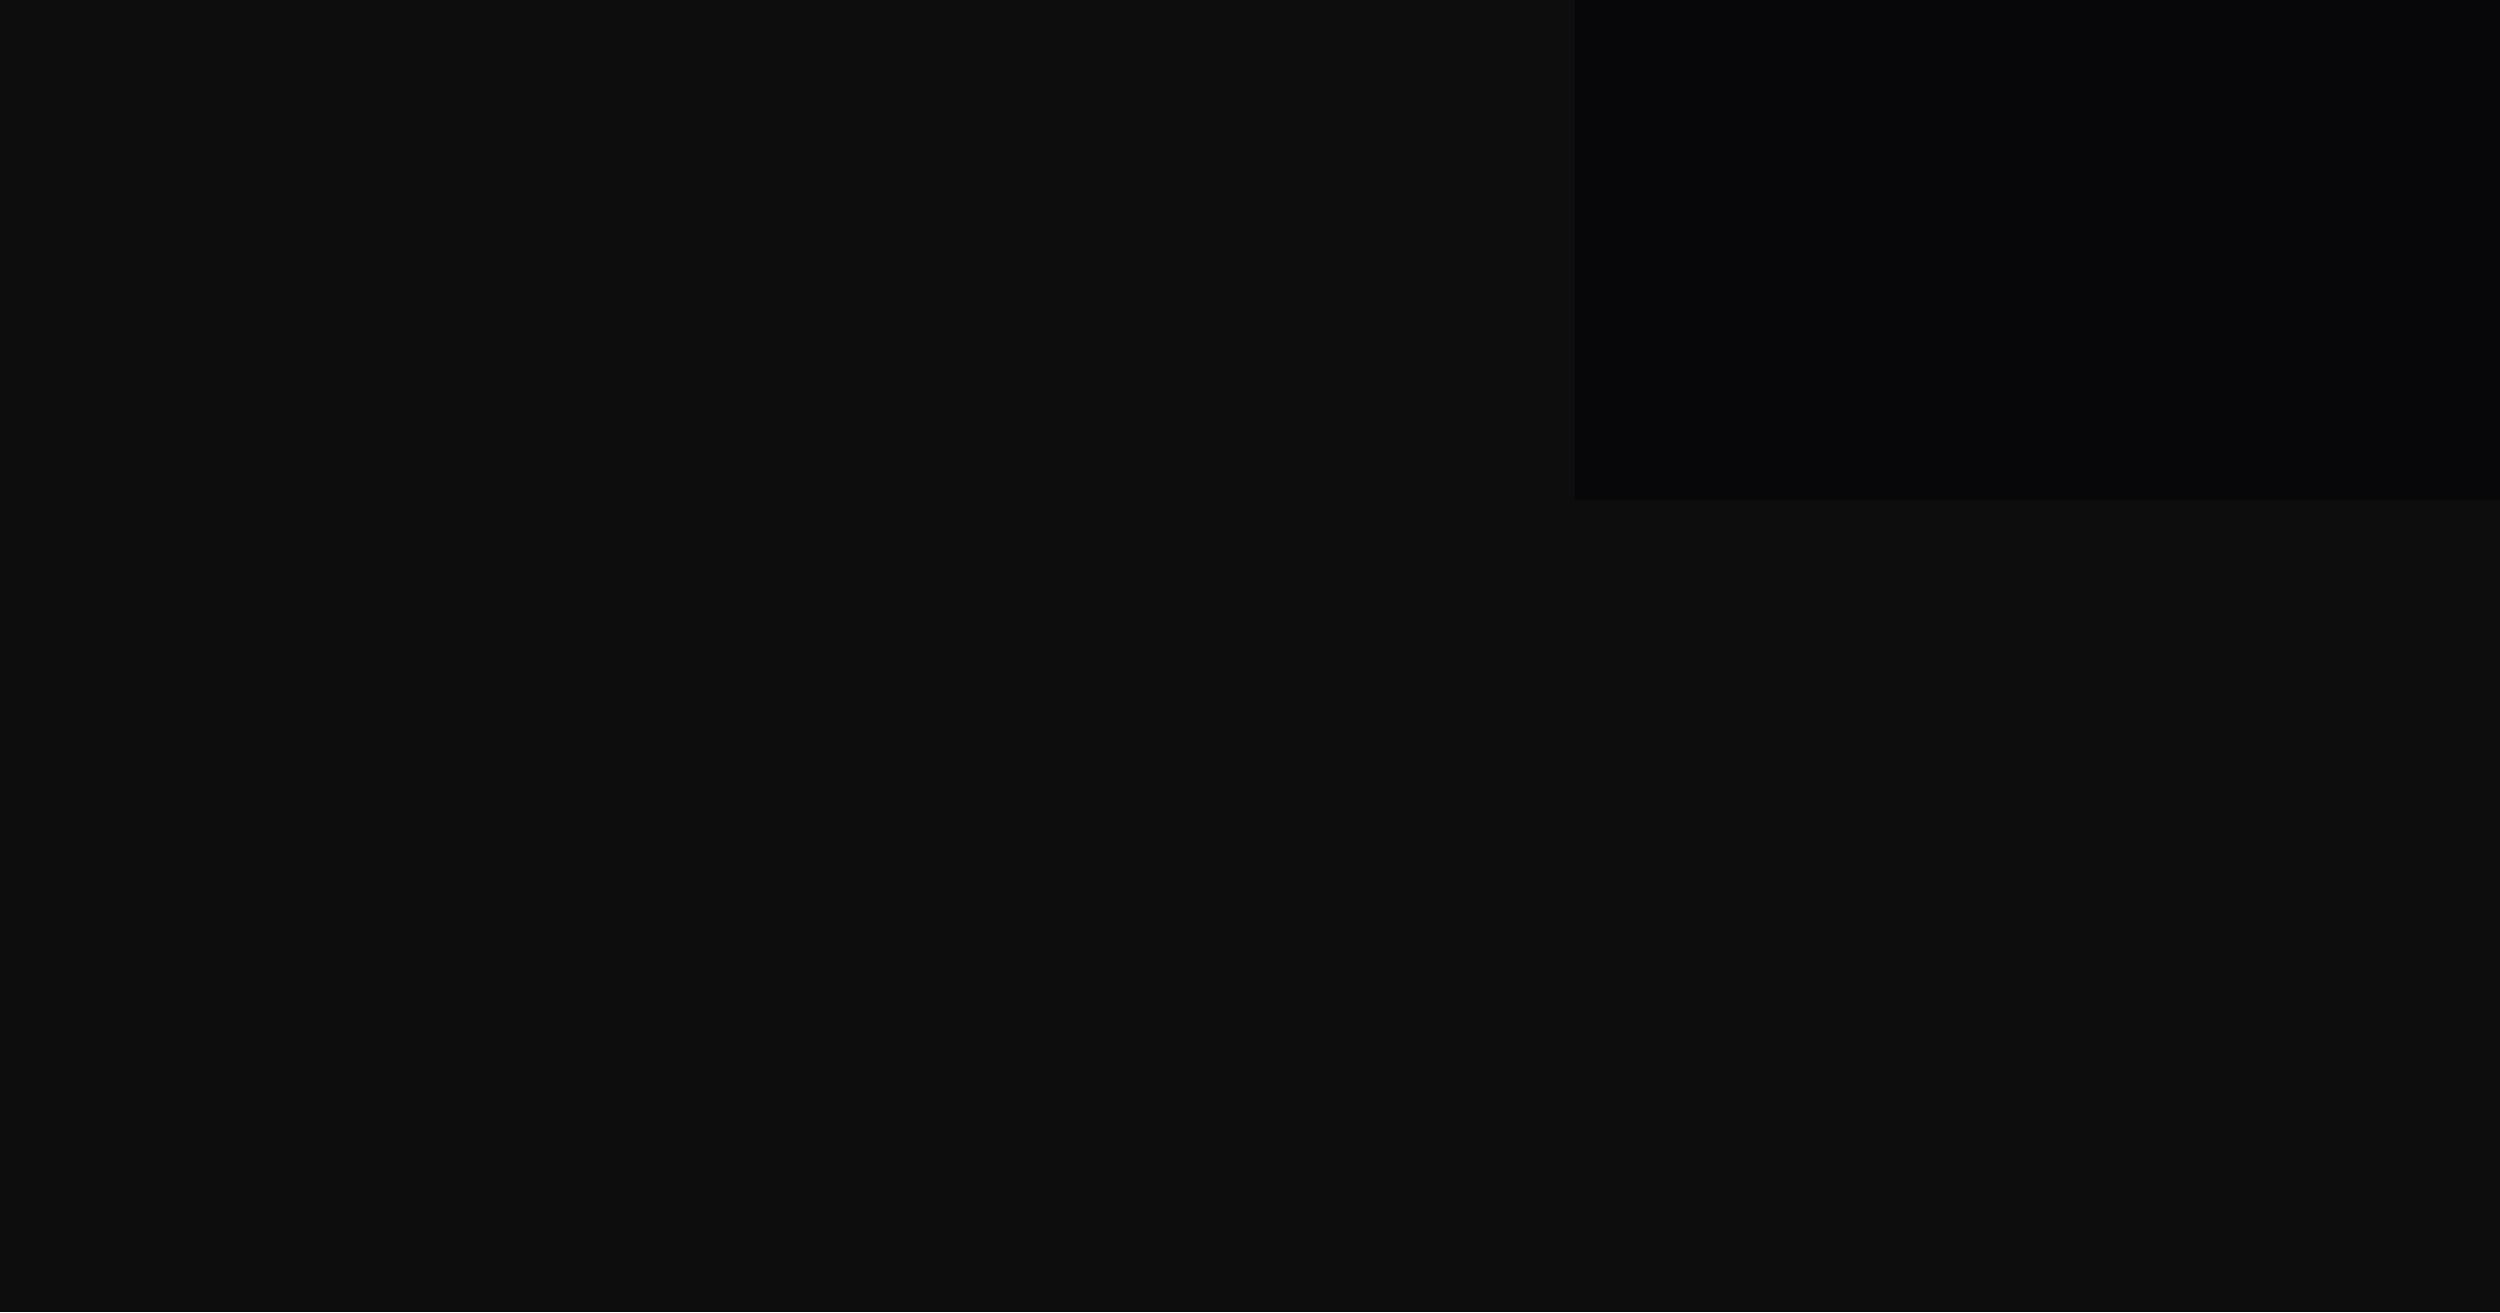
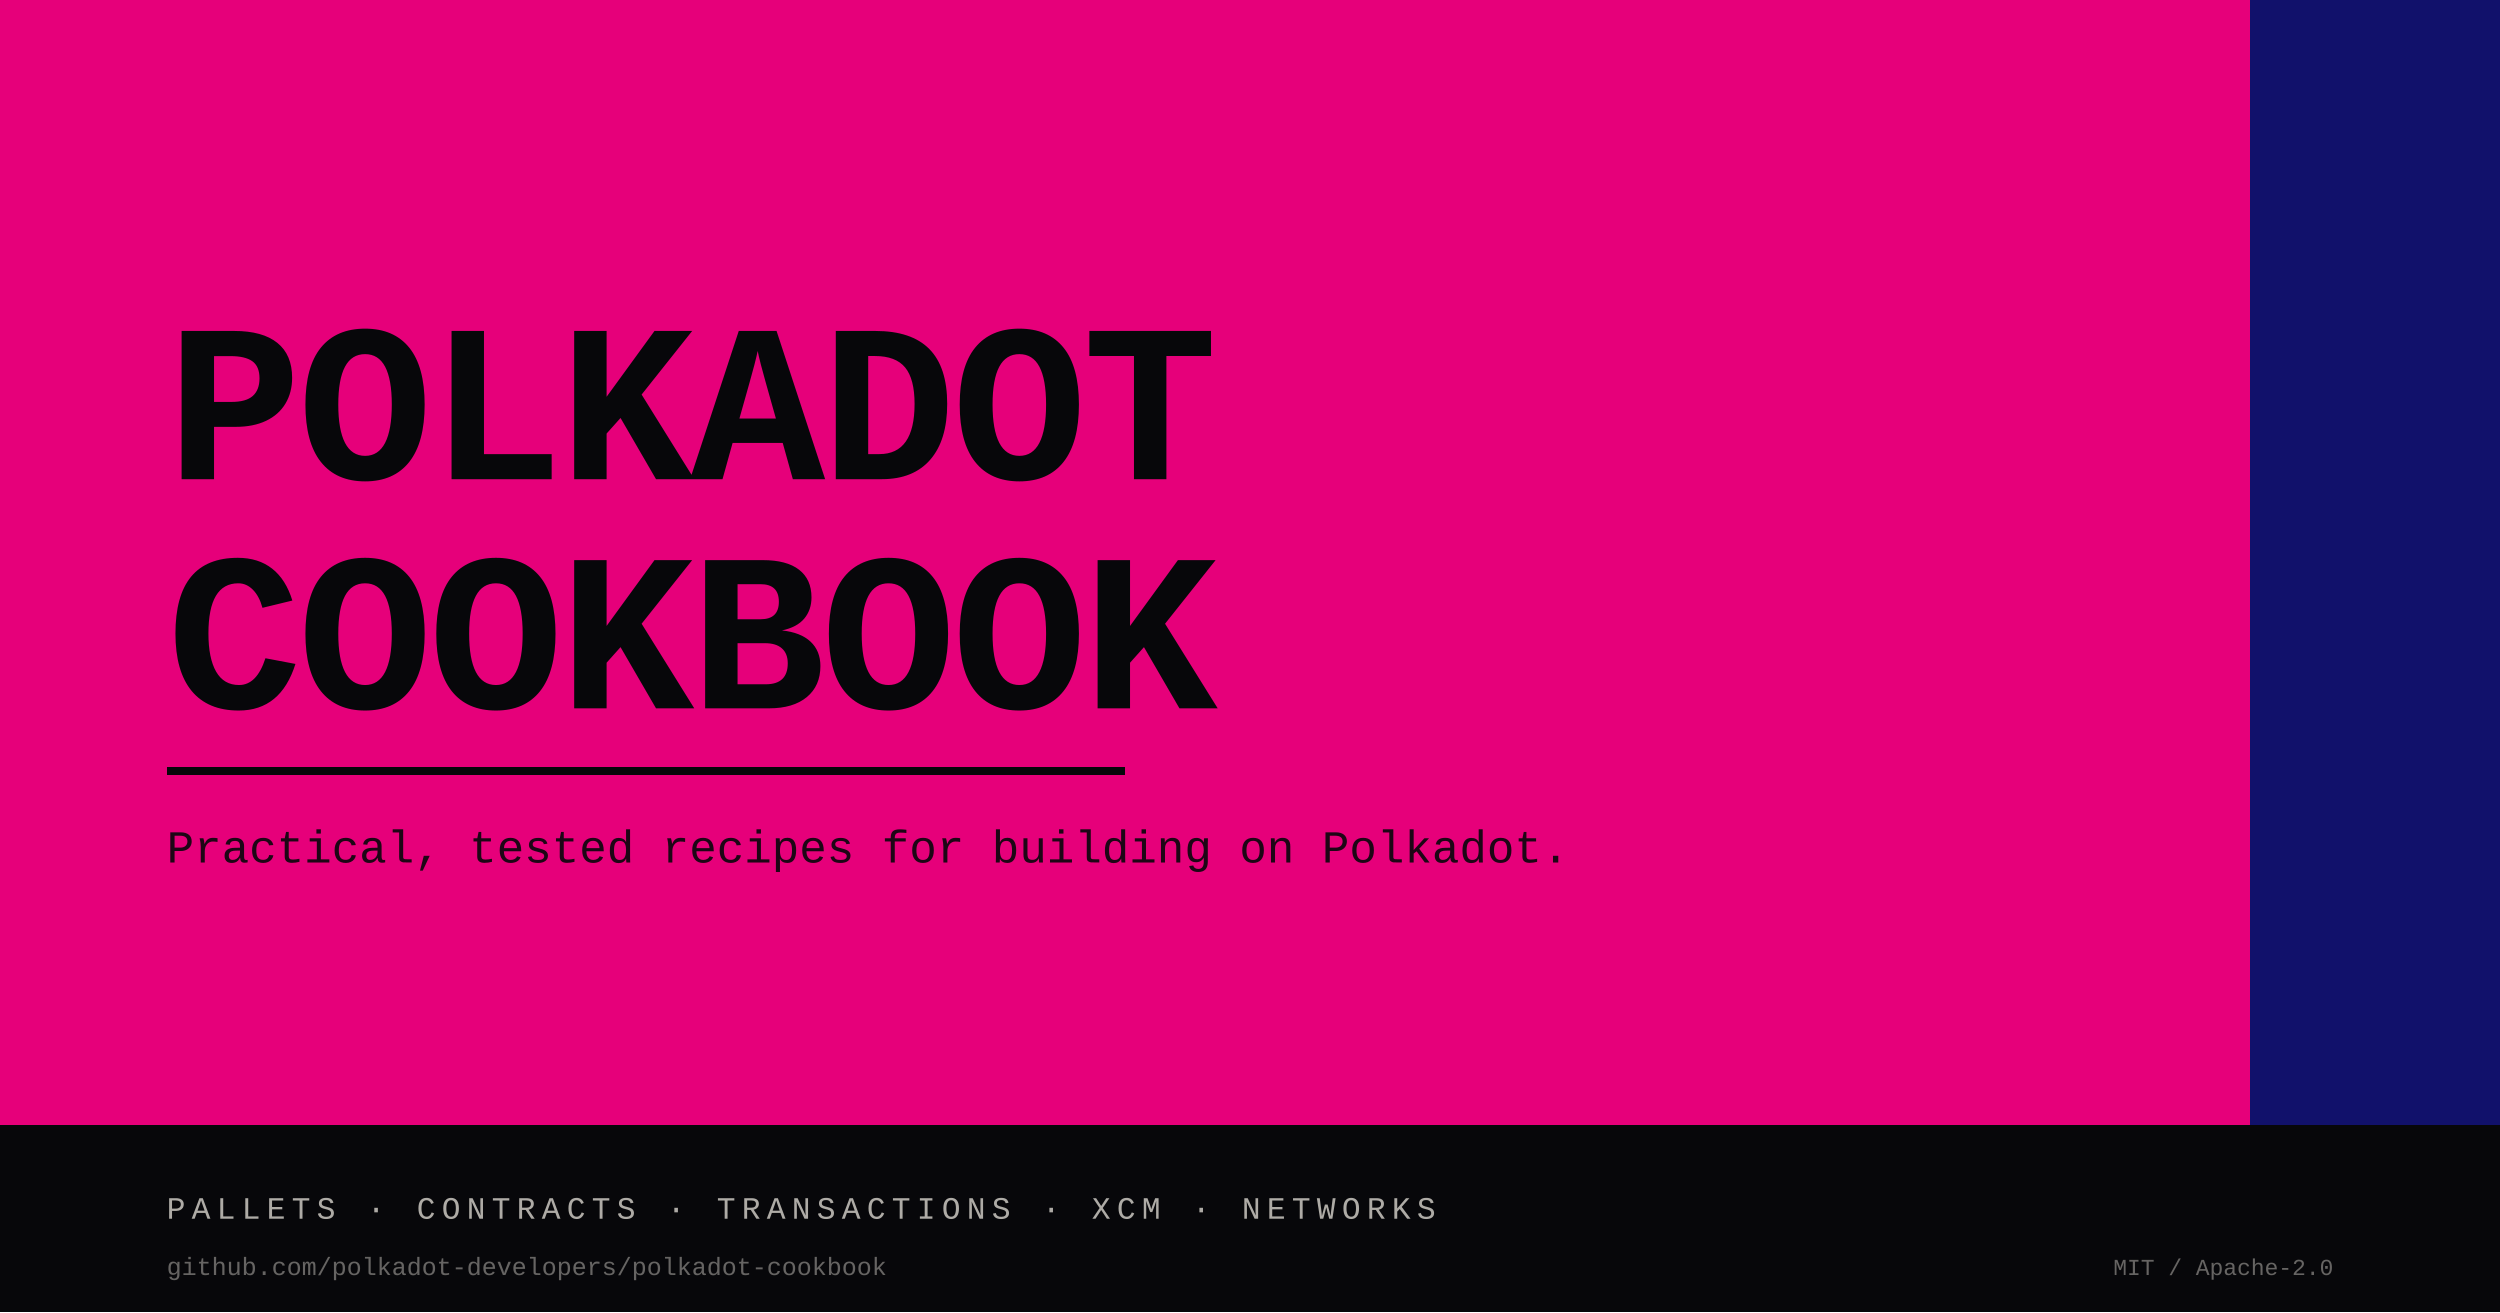
- <svg xmlns="http://www.w3.org/2000/svg" viewBox="0 0 1200 630" shape-rendering="crispEdges" role="img" aria-label="Polkadot Cookbook — 8 recipes across 5 pathways, v0.14.0">
-   <style>
-     @media (prefers-reduced-motion: reduce) {
-       * { animation: none !important; }
-     }
-   </style>
+ <svg xmlns="http://www.w3.org/2000/svg" viewBox="0 0 1200 630" shape-rendering="crispEdges" role="img" aria-label="Polkadot Cookbook — Practical, tested recipes for building on Polkadot.">
  <rect width="1200" height="630" fill="#0D0D0D" />
-   <rect x="0" y="0" width="742" height="390" fill="#E6007A" opacity="0">
-     <animate attributeName="opacity" values="0;1" dur="0.35s" begin="0s" fill="freeze" />
-   </rect>
-   <g opacity="0">
-     <animate attributeName="opacity" values="0;1" dur="0.35s" begin="0.2s" fill="freeze" />
-     <text x="40" y="110" font-family="ui-monospace, Menlo, Consolas, 'Courier New', monospace" font-size="72" font-weight="700" fill="#07070A" letter-spacing="-1">POLKADOT</text>
-     <text x="40" y="190" font-family="ui-monospace, Menlo, Consolas, 'Courier New', monospace" font-size="72" font-weight="700" fill="#07070A" letter-spacing="-1">COOKBOOK</text>
-     <rect x="40" y="220" width="280" height="3" fill="#07070A" />
-     <text x="40" y="260" font-family="ui-monospace, Menlo, Consolas, 'Courier New', monospace" font-size="16" fill="#07070A" opacity="0.85">Practical, tested recipes for building on Polkadot</text>
-     <text x="40" y="340" font-family="ui-monospace, Menlo, Consolas, 'Courier New', monospace" font-size="11" fill="#07070A" opacity="0.7">github.com/polkadot-developers/polkadot-cookbook</text>
-   </g>
-   <rect x="756" y="0" width="444" height="240" fill="#07070A" />
-   <g opacity="0">
-     <animate attributeName="opacity" values="0;1" dur="0.35s" begin="0.5s" fill="freeze" />
-     <rect x="764" y="8" width="428" height="224" fill="none" stroke="#F5F1E8" stroke-opacity="0.15" stroke-width="1" />
-     <text x="774" y="26" font-family="ui-monospace, Menlo, Consolas, 'Courier New', monospace" font-size="10" fill="#F5F1E8" opacity="0.9">┌─┤ recipes/ ├──────────────────────────────────┐</text>
-     <text x="774" y="52" font-family="ui-monospace, Menlo, Consolas, 'Courier New', monospace" font-size="11" fill="#F5F1E8">│ pallets/        2 recipes</text>
-     <text x="774" y="74" font-family="ui-monospace, Menlo, Consolas, 'Courier New', monospace" font-size="11" fill="#F5F1E8">│ contracts/      2 recipes</text>
-     <text x="774" y="96" font-family="ui-monospace, Menlo, Consolas, 'Courier New', monospace" font-size="11" fill="#F5F1E8">│ transactions/   1 recipes</text>
-     <text x="774" y="118" font-family="ui-monospace, Menlo, Consolas, 'Courier New', monospace" font-size="11" fill="#F5F1E8">│ xcm/            1 recipes</text>
-     <text x="774" y="140" font-family="ui-monospace, Menlo, Consolas, 'Courier New', monospace" font-size="11" fill="#F5F1E8">│ networks/       2 recipes</text>
-     <text x="774" y="162" font-family="ui-monospace, Menlo, Consolas, 'Courier New', monospace" font-size="11" fill="#F5F1E8" opacity="0.9">│ polkadot-docs/  19 tutorials tested</text>
-     <text x="774" y="196" font-family="ui-monospace, Menlo, Consolas, 'Courier New', monospace" font-size="10" fill="#F5F1E8" opacity="0.8">│ 8 recipes · 19 docs · 56 CI</text>
-     <text x="774" y="224" font-family="ui-monospace, Menlo, Consolas, 'Courier New', monospace" font-size="10" fill="#F5F1E8" opacity="0.55">└─ rust 1.91 · zombienet · chopsticks ──────────┘</text>
-   </g>
-   <rect x="0" y="390" width="742" height="240" fill="#11116B" opacity="0">
-     <animate attributeName="opacity" values="0;1" dur="0.35s" begin="0.8s" fill="freeze" />
-   </rect>
-   <g opacity="0">
-     <animate attributeName="opacity" values="0;1" dur="0.35s" begin="1.0s" fill="freeze" />
-     <text x="40" y="424" font-family="ui-monospace, Menlo, Consolas, 'Courier New', monospace" font-size="12" fill="#F5F1E8" opacity="0.8" letter-spacing="2">RECIPES BY PATHWAY</text>
-     <text x="40" y="460" font-family="ui-monospace, Menlo, Consolas, 'Courier New', monospace" font-size="11" fill="#F5F1E8">PALLETS</text>
-     <rect x="180" y="450" width="280" height="14" fill="#E6007A" />
-     <text x="472" y="461" font-family="ui-monospace, Menlo, Consolas, 'Courier New', monospace" font-size="11" fill="#F5F1E8" opacity="0.8">2</text>
-     <text x="40" y="485" font-family="ui-monospace, Menlo, Consolas, 'Courier New', monospace" font-size="11" fill="#F5F1E8">CONTRACTS</text>
-     <rect x="180" y="475" width="280" height="14" fill="#E6007A" />
-     <text x="472" y="486" font-family="ui-monospace, Menlo, Consolas, 'Courier New', monospace" font-size="11" fill="#F5F1E8" opacity="0.8">2</text>
-     <text x="40" y="510" font-family="ui-monospace, Menlo, Consolas, 'Courier New', monospace" font-size="11" fill="#F5F1E8">TRANSACTIONS</text>
-     <rect x="180" y="500" width="180" height="14" fill="#E6007A" />
-     <text x="372" y="511" font-family="ui-monospace, Menlo, Consolas, 'Courier New', monospace" font-size="11" fill="#F5F1E8" opacity="0.8">1</text>
-     <text x="40" y="535" font-family="ui-monospace, Menlo, Consolas, 'Courier New', monospace" font-size="11" fill="#F5F1E8">XCM</text>
-     <rect x="180" y="525" width="180" height="14" fill="#E6007A" />
-     <text x="372" y="536" font-family="ui-monospace, Menlo, Consolas, 'Courier New', monospace" font-size="11" fill="#F5F1E8" opacity="0.8">1</text>
-     <text x="40" y="560" font-family="ui-monospace, Menlo, Consolas, 'Courier New', monospace" font-size="11" fill="#F5F1E8">NETWORKS</text>
-     <rect x="180" y="550" width="280" height="14" fill="#E6007A" />
-     <text x="472" y="561" font-family="ui-monospace, Menlo, Consolas, 'Courier New', monospace" font-size="11" fill="#F5F1E8" opacity="0.8">2</text>
-   </g>
-   <rect x="756" y="240" width="444" height="150" fill="#E6007A" opacity="0">
-     <animate attributeName="opacity" values="0;1" dur="0.35s" begin="1.2s" fill="freeze" />
-   </rect>
-   <g opacity="0">
-     <animate attributeName="opacity" values="0;1" dur="0.35s" begin="1.4s" fill="freeze" />
-     <text x="778" y="288" font-family="ui-monospace, Menlo, Consolas, 'Courier New', monospace" font-size="13" fill="#07070A" opacity="0.8" letter-spacing="2">DOT CLI</text>
-     <text x="778" y="360" font-family="ui-monospace, Menlo, Consolas, 'Courier New', monospace" font-size="56" font-weight="700" fill="#07070A">v0.14.0</text>
-   </g>
-   <rect x="756" y="390" width="444" height="240" fill="#11116B" opacity="0">
-     <animate attributeName="opacity" values="0;1" dur="0.35s" begin="1.6s" fill="freeze" />
-   </rect>
-   <g opacity="0">
-     <animate attributeName="opacity" values="0;1" dur="0.35s" begin="1.8s" fill="freeze" />
-     <text x="778" y="430" font-family="ui-monospace, Menlo, Consolas, 'Courier New', monospace" font-size="11" fill="#F5F1E8" opacity="0.7" letter-spacing="2">REPO STATE</text>
-     <text x="778" y="475" font-family="ui-monospace, Menlo, Consolas, 'Courier New', monospace" font-size="36" font-weight="700" fill="#F5F1E8">8</text>
-     <text x="778" y="495" font-family="ui-monospace, Menlo, Consolas, 'Courier New', monospace" font-size="10" fill="#F5F1E8" opacity="0.7">RECIPES</text>
-     <text x="878" y="475" font-family="ui-monospace, Menlo, Consolas, 'Courier New', monospace" font-size="36" font-weight="700" fill="#F5F1E8">19</text>
-     <text x="878" y="495" font-family="ui-monospace, Menlo, Consolas, 'Courier New', monospace" font-size="10" fill="#F5F1E8" opacity="0.7">DOCS</text>
-     <text x="988" y="475" font-family="ui-monospace, Menlo, Consolas, 'Courier New', monospace" font-size="36" font-weight="700" fill="#F5F1E8">5</text>
-     <text x="988" y="495" font-family="ui-monospace, Menlo, Consolas, 'Courier New', monospace" font-size="10" fill="#F5F1E8" opacity="0.7">PATHS</text>
-     <text x="1098" y="475" font-family="ui-monospace, Menlo, Consolas, 'Courier New', monospace" font-size="36" font-weight="700" fill="#F5F1E8">56</text>
-     <text x="1098" y="495" font-family="ui-monospace, Menlo, Consolas, 'Courier New', monospace" font-size="10" fill="#F5F1E8" opacity="0.7">CI</text>
-     <text x="778" y="555" font-family="ui-monospace, Menlo, Consolas, 'Courier New', monospace" font-size="11" fill="#F5F1E8" opacity="0.6">MIT / Apache-2.0 · rust 1.91 · polkadot-sdk pinned</text>
-   </g>
+   <rect x="0" y="0" width="1200" height="540" fill="#E6007A" />
+   <text x="80" y="230" font-family="ui-monospace, Menlo, Consolas, 'Courier New', monospace" font-size="108" font-weight="700" fill="#07070A" letter-spacing="-2">POLKADOT</text>
+   <text x="80" y="340" font-family="ui-monospace, Menlo, Consolas, 'Courier New', monospace" font-size="108" font-weight="700" fill="#07070A" letter-spacing="-2">COOKBOOK</text>
+   <rect x="80" y="368" width="460" height="4" fill="#07070A" />
+   <text x="80" y="414" font-family="ui-monospace, Menlo, Consolas, 'Courier New', monospace" font-size="22" fill="#07070A" opacity="0.9">Practical, tested recipes for building on Polkadot.</text>
+   <rect x="1080" y="0" width="120" height="540" fill="#11116B" />
+   <rect x="0" y="540" width="1200" height="90" fill="#07070A" />
+   <text x="80" y="585" font-family="ui-monospace, Menlo, Consolas, 'Courier New', monospace" font-size="15" fill="#F5F1E8" opacity="0.7" letter-spacing="3">PALLETS · CONTRACTS · TRANSACTIONS · XCM · NETWORKS</text>
+   <text x="80" y="612" font-family="ui-monospace, Menlo, Consolas, 'Courier New', monospace" font-size="12" fill="#F5F1E8" opacity="0.4">github.com/polkadot-developers/polkadot-cookbook</text>
+   <text x="1120" y="612" font-family="ui-monospace, Menlo, Consolas, 'Courier New', monospace" font-size="11" fill="#F5F1E8" opacity="0.4" text-anchor="end">MIT / Apache-2.0</text>
</svg>
